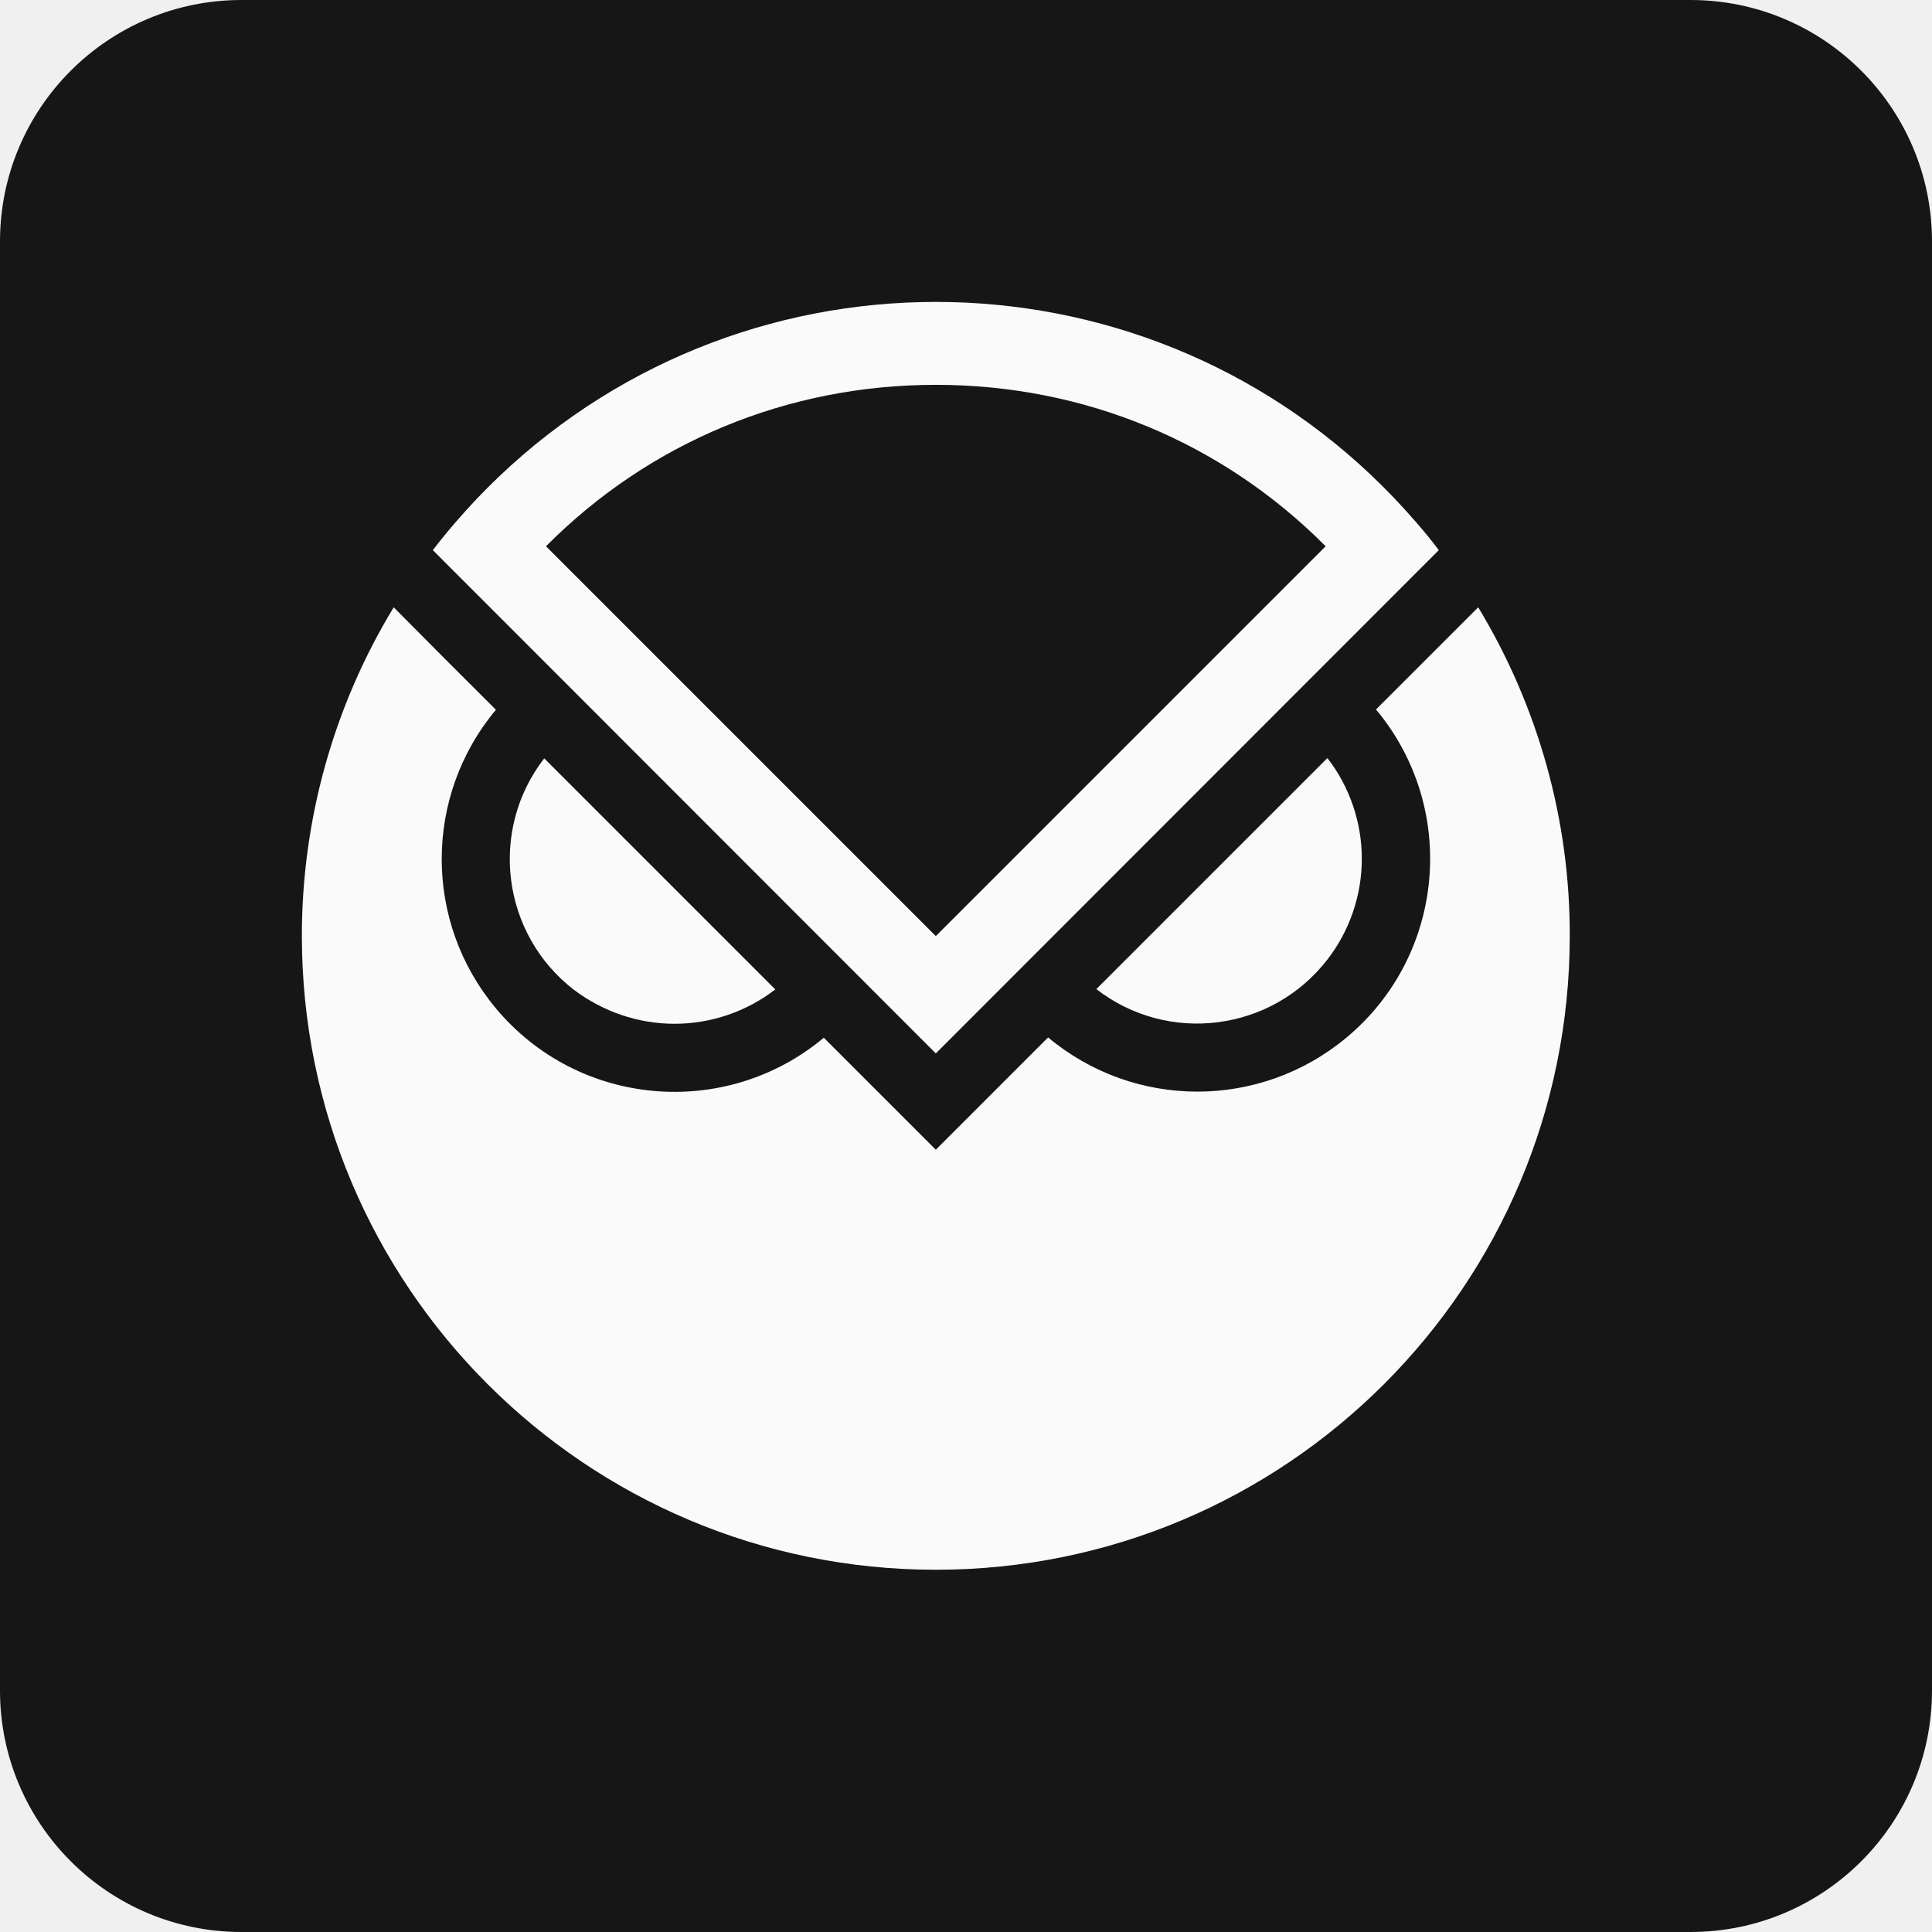
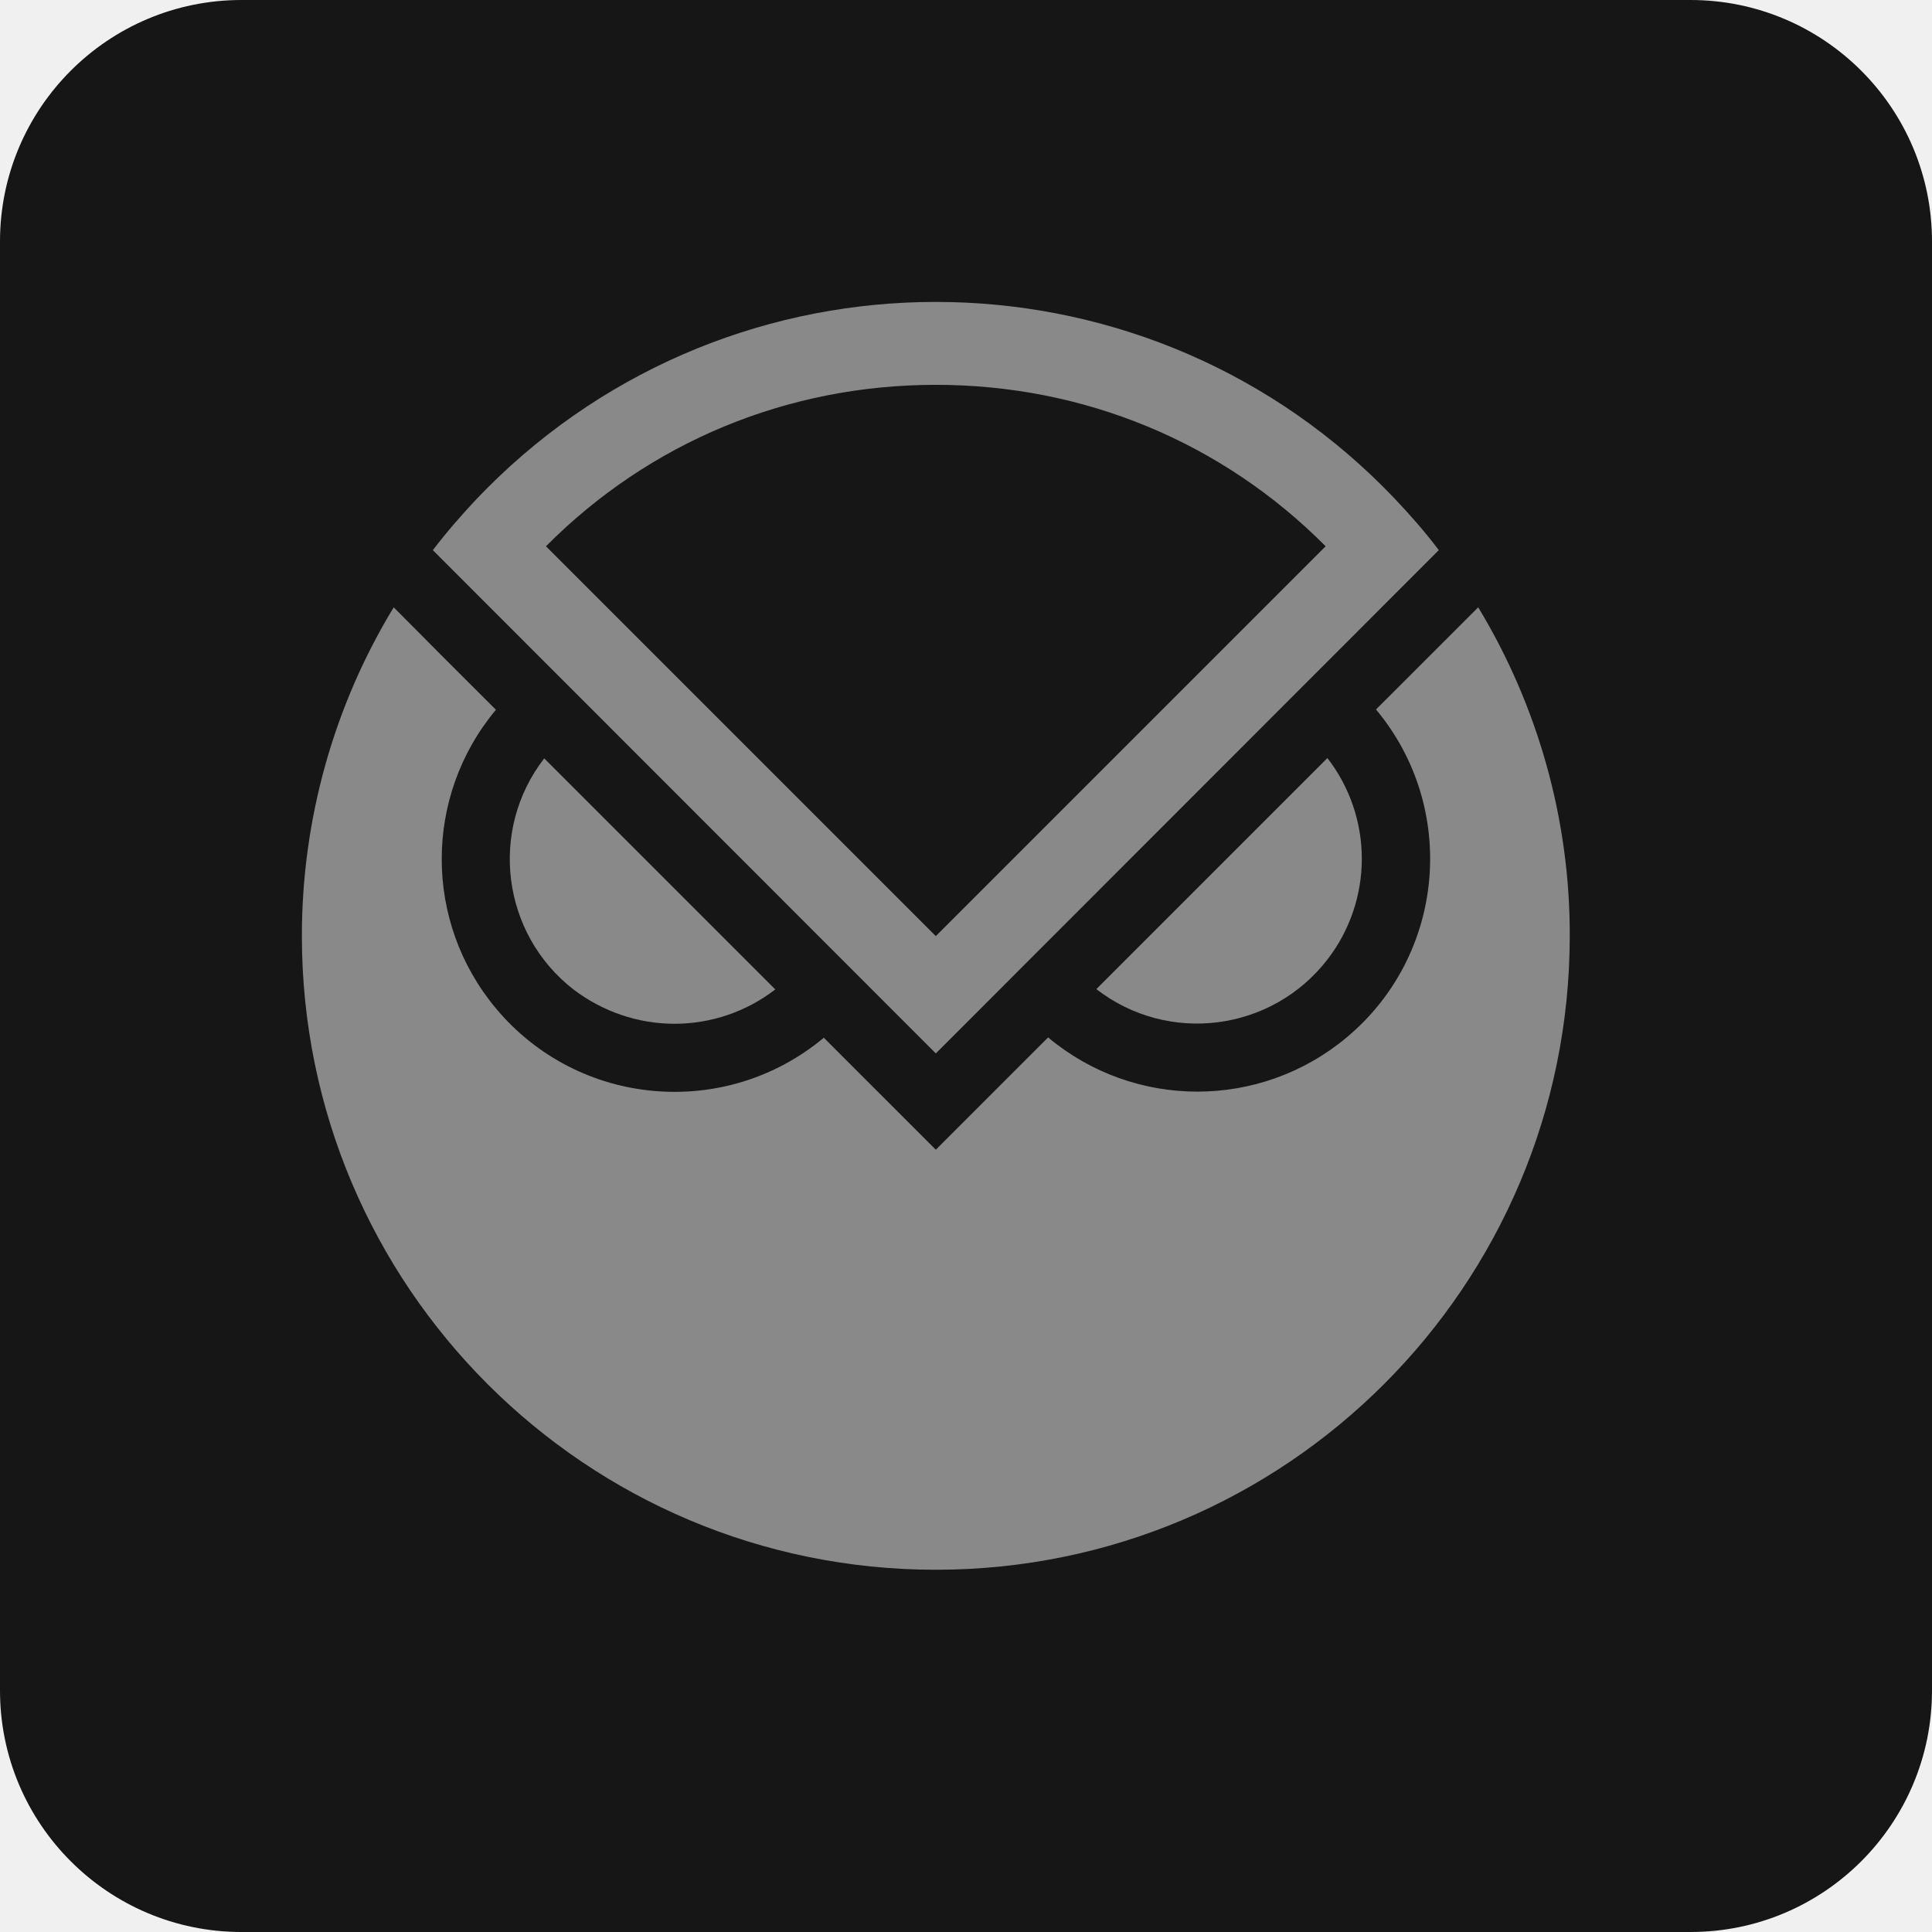
<svg xmlns="http://www.w3.org/2000/svg" width="32" height="32" viewBox="0 0 32 32" fill="none">
  <rect width="32" height="32" rx="4" fill="#161616" />
  <g clip-path="url(#clip0_3717_1640)">
-     <path d="M11.172 16.957C11.776 16.957 12.365 16.756 12.841 16.388L9.014 12.561C8.091 13.753 8.312 15.471 9.504 16.393C9.985 16.756 10.569 16.957 11.172 16.957Z" fill="#FAFAFA" />
-     <path d="M22.556 14.224C22.556 13.621 22.355 13.032 21.986 12.556L18.159 16.383C19.352 17.306 21.064 17.085 21.986 15.893C22.355 15.416 22.556 14.828 22.556 14.224Z" fill="#FAFAFA" />
-     <path d="M24.484 10.059L22.791 11.751C24.155 13.385 23.939 15.819 22.305 17.183C20.873 18.38 18.792 18.38 17.36 17.183L15.5 19.043L13.645 17.188C12.011 18.552 9.578 18.336 8.214 16.702C7.017 15.269 7.017 13.189 8.214 11.756L7.345 10.888L6.521 10.059C5.525 11.697 5 13.582 5 15.5C5 21.299 9.7 26 15.5 26C21.299 26 26 21.299 26 15.5C26.005 13.582 25.475 11.697 24.484 10.059Z" fill="#FAFAFA" />
-     <path d="M23.095 8.253C19.096 4.058 12.453 3.901 8.258 7.9C8.135 8.018 8.018 8.135 7.905 8.253C7.645 8.528 7.399 8.812 7.169 9.112L15.5 17.448L23.831 9.112C23.606 8.812 23.355 8.528 23.095 8.253ZM15.5 6.374C17.953 6.374 20.24 7.321 21.957 9.048L15.5 15.505L9.043 9.048C10.76 7.321 13.047 6.374 15.5 6.374Z" fill="#FAFAFA" />
+     <path d="M11.172 16.957C11.776 16.957 12.365 16.756 12.841 16.388L9.014 12.561C8.091 13.753 8.312 15.471 9.504 16.393C9.985 16.756 10.569 16.957 11.172 16.957Z" fill="#89898A" />
+     <path d="M22.556 14.224C22.556 13.621 22.355 13.032 21.986 12.556L18.159 16.383C19.352 17.306 21.064 17.085 21.986 15.893C22.355 15.416 22.556 14.828 22.556 14.224Z" fill="#89898A" />
+     <path d="M24.484 10.059L22.791 11.751C24.155 13.385 23.939 15.819 22.305 17.183C20.873 18.38 18.792 18.38 17.36 17.183L15.5 19.043L13.645 17.188C12.011 18.552 9.578 18.336 8.214 16.702C7.017 15.269 7.017 13.189 8.214 11.756L7.345 10.888L6.521 10.059C5.525 11.697 5 13.582 5 15.5C5 21.299 9.7 26 15.5 26C21.299 26 26 21.299 26 15.5C26.005 13.582 25.475 11.697 24.484 10.059Z" fill="#89898A" />
+     <path d="M23.095 8.253C19.096 4.058 12.453 3.901 8.258 7.9C8.135 8.018 8.018 8.135 7.905 8.253C7.645 8.528 7.399 8.812 7.169 9.112L15.5 17.448L23.831 9.112C23.606 8.812 23.355 8.528 23.095 8.253ZM15.5 6.374C17.953 6.374 20.24 7.321 21.957 9.048L15.5 15.505L9.043 9.048C10.76 7.321 13.047 6.374 15.5 6.374Z" fill="#89898A" />
  </g>
  <defs>
    <clipPath id="clip0_3717_1640">
      <rect width="21" height="21" fill="white" transform="translate(5 5)" />
    </clipPath>
  </defs>
</svg>
